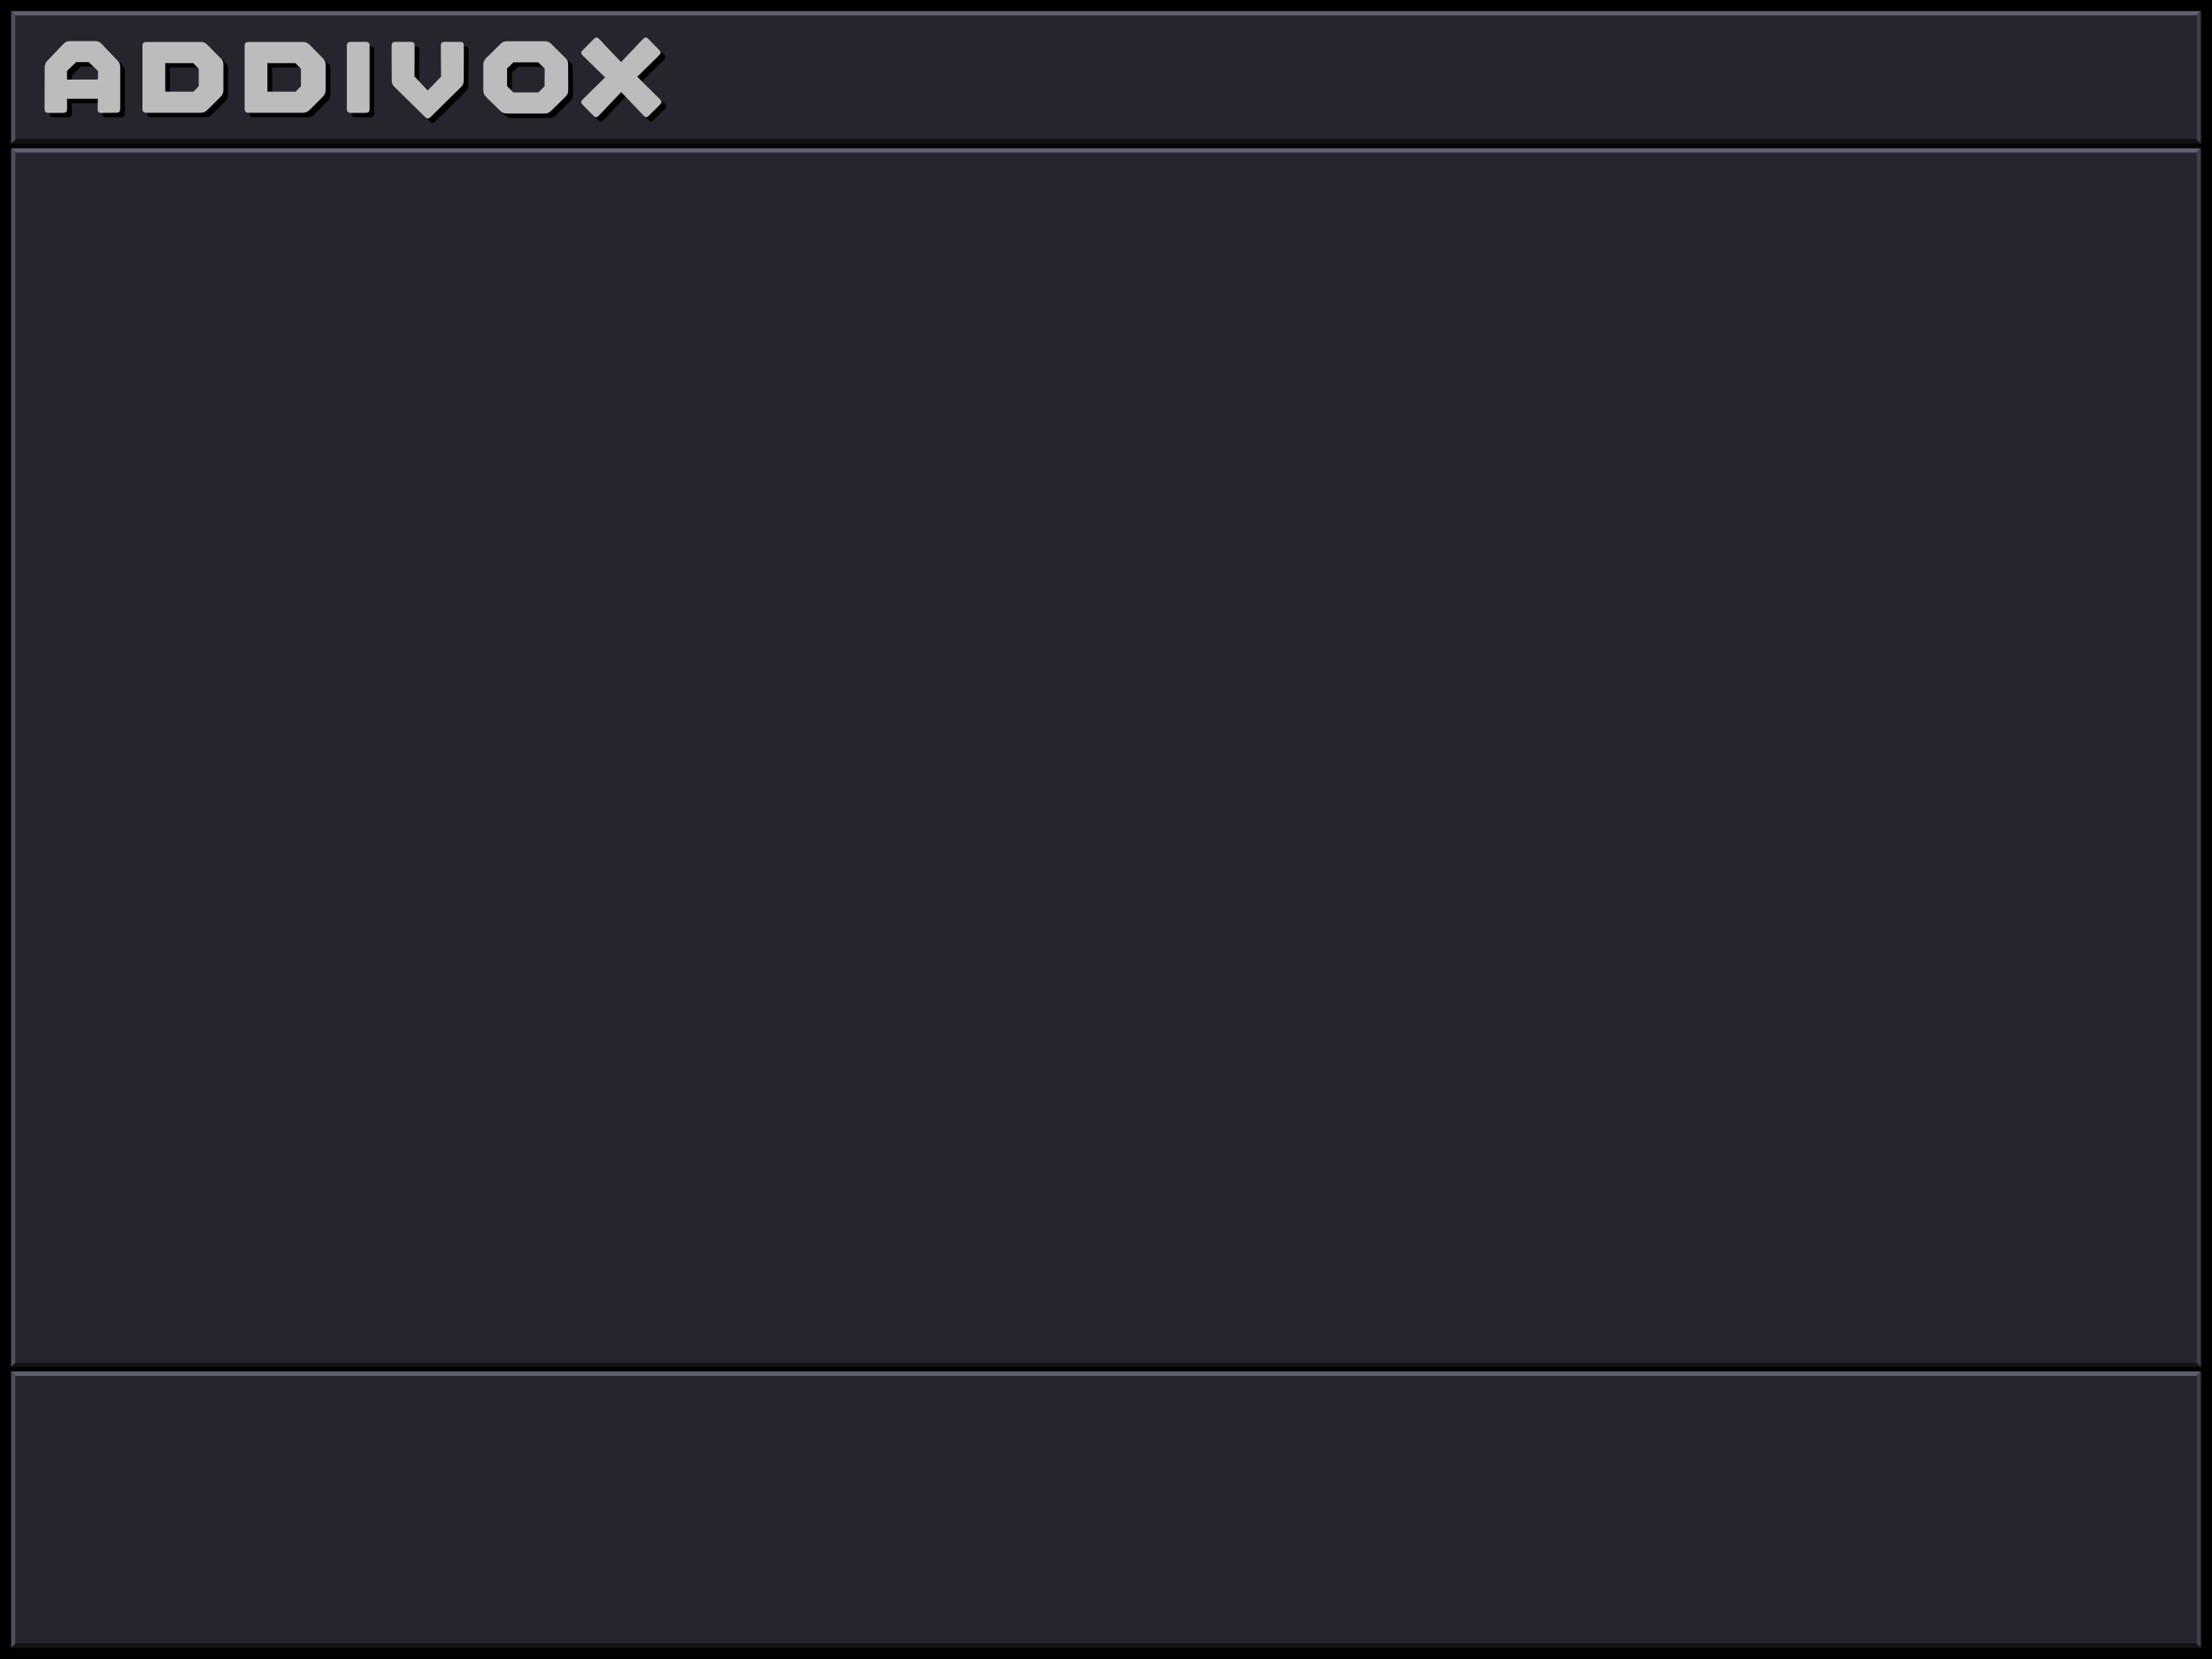
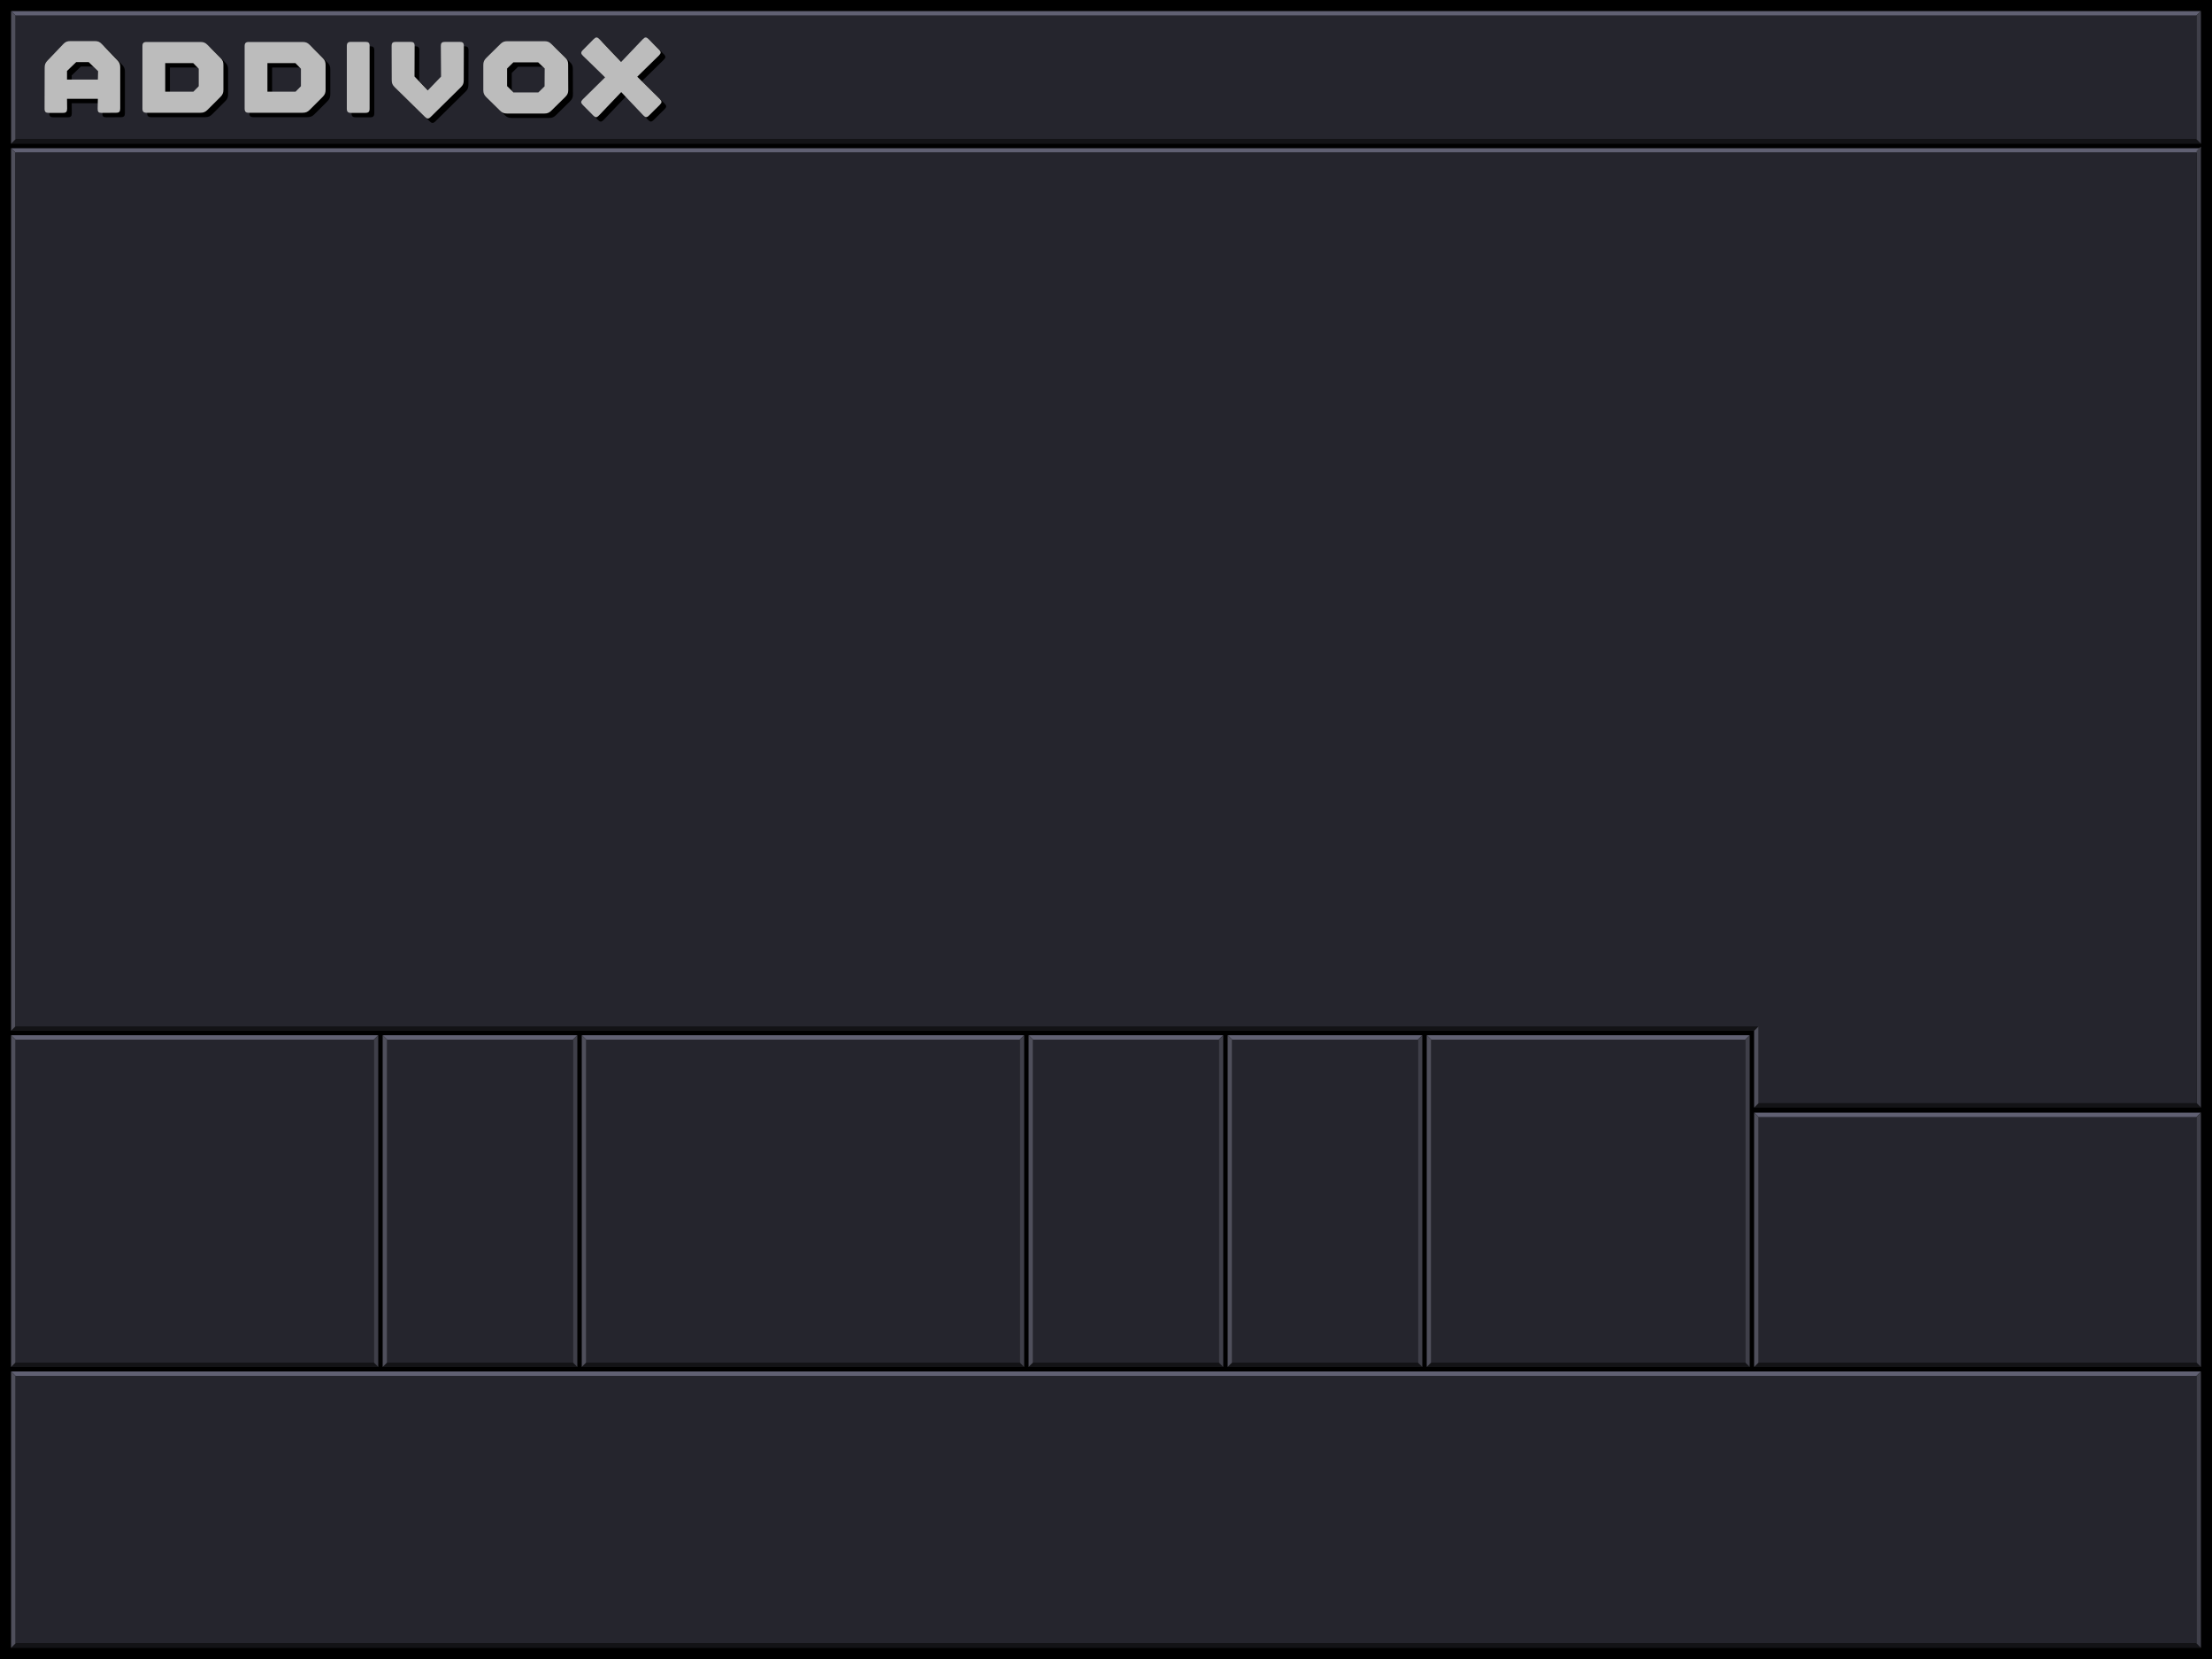
<svg xmlns="http://www.w3.org/2000/svg" width="1000" height="750" viewBox="0 0 1000 750">
  <g id="background">
    <rect width="1000" height="750" />
  </g>
  <g id="panels">
    <g>
      <rect x="7" y="7" width="986" height="56" fill="#25252d" />
      <polygon points="7 7 5 5 995 5 993 7 7 7" fill="#606072" />
      <polygon points="993 63 995 65 5 65 7 63 993 63" fill="#131316" />
      <polygon points="993 7 995 5 995 65 993 63 993 7" fill="#3f3f49" />
      <polygon points="7 63 5 65 5 5 7 7 7 63" fill="#4f4f5b" />
    </g>
    <g>
      <rect x="7" y="622" width="986" height="121" fill="#25252d" />
      <polygon points="7 622 5 620 995 620 993 622 7 622" fill="#606072" />
      <polygon points="993 743 995 745 5 745 7 743 993 743" fill="#131316" />
      <polygon points="993 622 995 620 995 745 993 743 993 622" fill="#3f3f49" />
      <polygon points="7 743 5 745 5 620 7 622 7 743" fill="#4f4f5b" />
    </g>
    <g>
-       <rect x="7" y="69" width="986" height="547" fill="#25252d" />
      <polygon points="7 69 5 67 995 67 993 69 7 69" fill="#606072" />
-       <polygon points="993 616 995 618 5 618 7 616 993 616" fill="#131316" />
-       <polygon points="993 69 995 67 995 618 993 616 993 69" fill="#3f3f49" />
-       <polygon points="7 616 5 618 5 67 7 69 7 616" fill="#4f4f5b" />
+       <polygon points="795 464 793 466 5 466 7 464 795 464" fill="#131316" />
+       <polygon points="993 68.25 995 66.25 995 500.75 993 498.75 993 68.25" fill="#3f3f49" />
+       <polygon points="7 464 5 466 5 67 7 69 7 464" fill="#4f4f5b" />
+       <polygon points="7 69 7 464 795 464 795 498.75 993 498.75 993 69 7 69" fill="#25252d" />
+       <polygon points="993 498.75 995 500.75 793 500.75 795 498.75 993 498.75" fill="#131316" />
+       <polyline points="795 464 795 498.75 793 500.75 793 466" fill="#4f4f5b" />
+     </g>
+     <g>
+       <rect x="7" y="470" width="162" height="146" fill="#25252d" />
+       <polygon points="7 470 5 468 171 468 169 470 7 470" fill="#606072" />
+       <polygon points="169 616 171 618 5 618 7 616 169 616" fill="#131316" />
+       <polygon points="169 470 171 468 171 618 169 616 169 470" fill="#3f3f49" />
+       <polygon points="7 616 5 618 5 468 7 470 7 616" fill="#4f4f5b" />
+       <rect x="175" y="470" width="84" height="146" fill="#25252d" />
+       <polygon points="175 470 173 468 261 468 259 470 175 470" fill="#606072" />
+       <polygon points="259 616 261 618 173 618 175 616 259 616" fill="#131316" />
+       <polygon points="259 470 261 468 261 618 259 616 259 470" fill="#3f3f49" />
+       <polygon points="175 616 173 618 173 468 175 470 175 616" fill="#4f4f5b" />
+       <rect x="265" y="470" width="196" height="146" fill="#25252d" />
+       <polygon points="265 470 263 468 463 468 461 470 265 470" fill="#606072" />
+       <polygon points="461 616 463 618 263 618 265 616 461 616" fill="#131316" />
+       <polygon points="461 470 463 468 463 618 461 616 461 470" fill="#3f3f49" />
+       <polygon points="265 616 263 618 263 468 265 470 265 616" fill="#4f4f5b" />
+       <rect x="467" y="470" width="84" height="146" fill="#25252d" />
+       <polygon points="467 470 465 468 553 468 551 470 467 470" fill="#606072" />
+       <polygon points="551 616 553 618 465 618 467 616 551 616" fill="#131316" />
+       <polygon points="551 470 553 468 553 618 551 616 551 470" fill="#3f3f49" />
+       <polygon points="467 616 465 618 465 468 467 470 467 616" fill="#4f4f5b" />
+       <rect x="647" y="470" width="142" height="146" fill="#25252d" />
+       <polygon points="647 470 645 468 791 468 789 470 647 470" fill="#606072" />
+       <polygon points="789 616 791 618 645 618 647 616 789 616" fill="#131316" />
+       <polygon points="789 470 791 468 791 618 789 616 789 470" fill="#3f3f49" />
+       <polygon points="647 616 645 618 645 468 647 470 647 616" fill="#4f4f5b" />
+       <rect x="557" y="470" width="84" height="146" fill="#25252d" />
+       <polygon points="557 470 555 468 643 468 641 470 557 470" fill="#606072" />
+       <polygon points="641 616 643 618 555 618 557 616 641 616" fill="#131316" />
+       <polygon points="641 470 643 468 643 618 641 616 641 470" fill="#3f3f49" />
+       <polygon points="557 616 555 618 555 468 557 470 557 616" fill="#4f4f5b" />
+     </g>
+     <g>
+       <rect x="795" y="505" width="198" height="111" fill="#25252d" />
+       <polygon points="795 505 793 503 995 503 993 505 795 505" fill="#606072" />
+       <polygon points="993 616 995 618 793 618 795 616 993 616" fill="#131316" />
+       <polygon points="993 505 995 503 995 618 993 616 993 505" fill="#3f3f49" />
+       <polygon points="795 616 793 618 793 503 795 505 795 616" fill="#4f4f5b" />
    </g>
  </g>
  <g id="title">
    <g>
      <g>
        <path d="M56.468,51.079c0,1.4-.45,1.9-1.85,1.9l-6.55.05c-1.4,0-1.85-.45-1.8-1.95l.1-4.4h-13.951l.05,4.4c0,1.45-.45,1.95-1.85,1.95h-6.45c-1.4,0-1.9-.45-1.9-1.85l.05-18.601c0-1.4.3-2.15,1.3-3.2l7.101-7.45c1-1.05,1.8-1.35,3.2-1.35h11.051c1.4,0,2.2.3,3.2,1.35l7,7.3c1,1.05,1.3,1.85,1.3,3.25v18.602ZM42.217,30.077h-5.65l-4.15,4v3.9h13.951l.1-3.8-4.25-4.1Z" />
        <path d="M68.416,52.979c-1.4,0-1.9-.5-1.9-1.9v-28.202c0-1.4.5-1.9,1.9-1.9h24.301c1.4,0,2.2.3,3.2,1.3l5.9,5.95c1,1,1.3,1.8,1.3,3.2v11.151c0,1.4-.35,2.25-1.35,3.25l-5.8,5.8c-1,1-1.85,1.35-3.25,1.35h-24.301ZM76.816,43.428h12.75l2.4-2.45v-7.9l-2.5-2.55h-12.651v12.9Z" />
        <path d="M114.615,52.979c-1.4,0-1.9-.5-1.9-1.9v-28.202c0-1.4.5-1.9,1.9-1.9h24.302c1.4,0,2.2.3,3.2,1.3l5.9,5.95c1,1,1.3,1.8,1.3,3.2v11.151c0,1.4-.35,2.25-1.35,3.25l-5.8,5.8c-1,1-1.85,1.35-3.25,1.35h-24.302ZM123.016,43.428h12.75l2.4-2.45v-7.9l-2.5-2.55h-12.651v12.9Z" />
        <path d="M158.915,22.827c0-1.4.5-1.9,1.9-1.9h6.5c1.4,0,1.9.45,1.9,1.9v28.302c0,1.4-.5,1.9-1.9,1.9h-6.5c-1.4,0-1.9-.5-1.9-1.9v-28.302Z" />
        <path d="M201.416,22.777c0-1.4.5-1.85,1.9-1.85h6.601c1.4,0,1.9.45,1.9,1.85l-.05,15.501c0,1.4-.3,2.15-1.3,3.15l-13.601,13.401c-1,1-1.65,1-2.7-.05l-13.551-13.301c-1.05-1.05-1.4-1.8-1.4-3.2l-.05-15.501c0-1.4.5-1.85,1.9-1.85h6.601c1.4,0,1.9.45,1.9,1.85l-.05,13.801,6,6.3,6-6.25-.1-13.851Z" />
        <path d="M257.667,28.077c1,.95,1.3,1.75,1.3,3.15l.05,11.451c0,1.4-.35,2.15-1.4,3.2l-6.201,6.101c-1.05,1.05-1.9,1.35-3.3,1.35h-16.701c-1.4,0-2.25-.3-3.3-1.35l-6.1-6c-1.05-1.05-1.4-1.85-1.4-3.25v-11.351c0-1.4.35-2.2,1.4-3.25l6.3-6.2c1-1,1.8-1.3,3.2-1.3h16.701c1.4,0,2.2.3,3.2,1.3l6.25,6.15ZM245.417,30.177h-11.201l-2.851,2.8v7.95l2.9,2.85h11.25l2.8-2.75.05-8.05-2.95-2.8Z" />
        <path d="M265.715,27.277c-1.05-1-1.1-1.65-.1-2.65l4.9-4.951c1-1,1.6-1,2.6.05l9.801,10.301,9.8-10.301c1-1.05,1.601-1.05,2.601-.05l4.75,4.8c1,1,.95,1.6-.1,2.65l-9.75,9.551,10.201,10.101c1,1,1,1.6,0,2.6l-4.9,4.85c-1,1-1.6.95-2.6-.1l-9.951-10.5-10.05,10.551c-1,1.05-1.6,1.05-2.601.05l-4.7-4.75c-1-1-1-1.6,0-2.601l10.051-9.9-9.951-9.701Z" />
      </g>
      <g>
        <path d="M54.346,49.079c0,1.4-.45,1.9-1.85,1.9l-6.55.05c-1.4,0-1.85-.45-1.8-1.95l.1-4.4h-13.951l.05,4.4c0,1.45-.45,1.95-1.85,1.95h-6.45c-1.4,0-1.9-.45-1.9-1.85l.05-18.601c0-1.4.3-2.15,1.3-3.2l7.101-7.45c1-1.05,1.8-1.35,3.2-1.35h11.051c1.4,0,2.2.3,3.2,1.35l7,7.3c1,1.05,1.3,1.85,1.3,3.25v18.602ZM40.095,28.077h-5.65l-4.15,4v3.9h13.951l.1-3.8-4.25-4.1Z" fill="#bcbcbc" />
        <path d="M66.293,50.979c-1.4,0-1.9-.5-1.9-1.9v-28.202c0-1.4.5-1.9,1.9-1.9h24.301c1.4,0,2.2.3,3.2,1.3l5.9,5.95c1,1,1.3,1.8,1.3,3.2v11.151c0,1.4-.35,2.25-1.35,3.25l-5.8,5.8c-1,1-1.85,1.35-3.25,1.35h-24.301ZM74.694,41.428h12.75l2.4-2.45v-7.9l-2.5-2.55h-12.651v12.9Z" fill="#bcbcbc" />
        <path d="M112.493,50.979c-1.4,0-1.9-.5-1.9-1.9v-28.202c0-1.4.5-1.9,1.9-1.9h24.302c1.4,0,2.2.3,3.2,1.3l5.9,5.95c1,1,1.3,1.8,1.3,3.2v11.151c0,1.4-.35,2.25-1.35,3.25l-5.8,5.8c-1,1-1.85,1.35-3.25,1.35h-24.302ZM120.894,41.428h12.75l2.4-2.45v-7.9l-2.5-2.55h-12.651v12.9Z" fill="#bcbcbc" />
        <path d="M156.792,20.827c0-1.4.5-1.9,1.9-1.9h6.5c1.4,0,1.9.45,1.9,1.9v28.302c0,1.4-.5,1.9-1.9,1.9h-6.5c-1.4,0-1.9-.5-1.9-1.9v-28.302Z" fill="#bcbcbc" />
        <path d="M199.294,20.777c0-1.4.5-1.85,1.9-1.85h6.601c1.4,0,1.9.45,1.9,1.85l-.05,15.501c0,1.4-.3,2.15-1.3,3.15l-13.601,13.401c-1,1-1.65,1-2.7-.05l-13.551-13.301c-1.05-1.05-1.4-1.8-1.4-3.2l-.05-15.501c0-1.4.5-1.85,1.9-1.85h6.601c1.4,0,1.9.45,1.9,1.85l-.05,13.801,6,6.3,6-6.25-.1-13.851Z" fill="#bcbcbc" />
        <path d="M255.545,26.077c1,.95,1.3,1.75,1.3,3.15l.05,11.451c0,1.4-.35,2.15-1.4,3.2l-6.201,6.101c-1.05,1.05-1.9,1.35-3.3,1.35h-16.701c-1.4,0-2.25-.3-3.3-1.35l-6.1-6c-1.05-1.05-1.4-1.85-1.4-3.25v-11.351c0-1.4.35-2.2,1.4-3.25l6.3-6.2c1-1,1.8-1.3,3.2-1.3h16.701c1.4,0,2.2.3,3.2,1.3l6.25,6.15ZM243.294,28.177h-11.201l-2.851,2.8v7.95l2.9,2.85h11.25l2.8-2.75.05-8.05-2.95-2.8Z" fill="#bcbcbc" />
        <path d="M263.593,25.277c-1.05-1-1.1-1.65-.1-2.65l4.9-4.951c1-1,1.6-1,2.6.05l9.801,10.301,9.8-10.301c1-1.05,1.601-1.05,2.601-.05l4.75,4.8c1,1,.95,1.6-.1,2.65l-9.75,9.551,10.201,10.101c1,1,1,1.6,0,2.6l-4.9,4.85c-1,1-1.6.95-2.6-.1l-9.951-10.5-10.05,10.551c-1,1.05-1.6,1.05-2.601.05l-4.7-4.75c-1-1-1-1.6,0-2.601l10.051-9.9-9.951-9.701Z" fill="#bcbcbc" />
      </g>
    </g>
  </g>
</svg>
